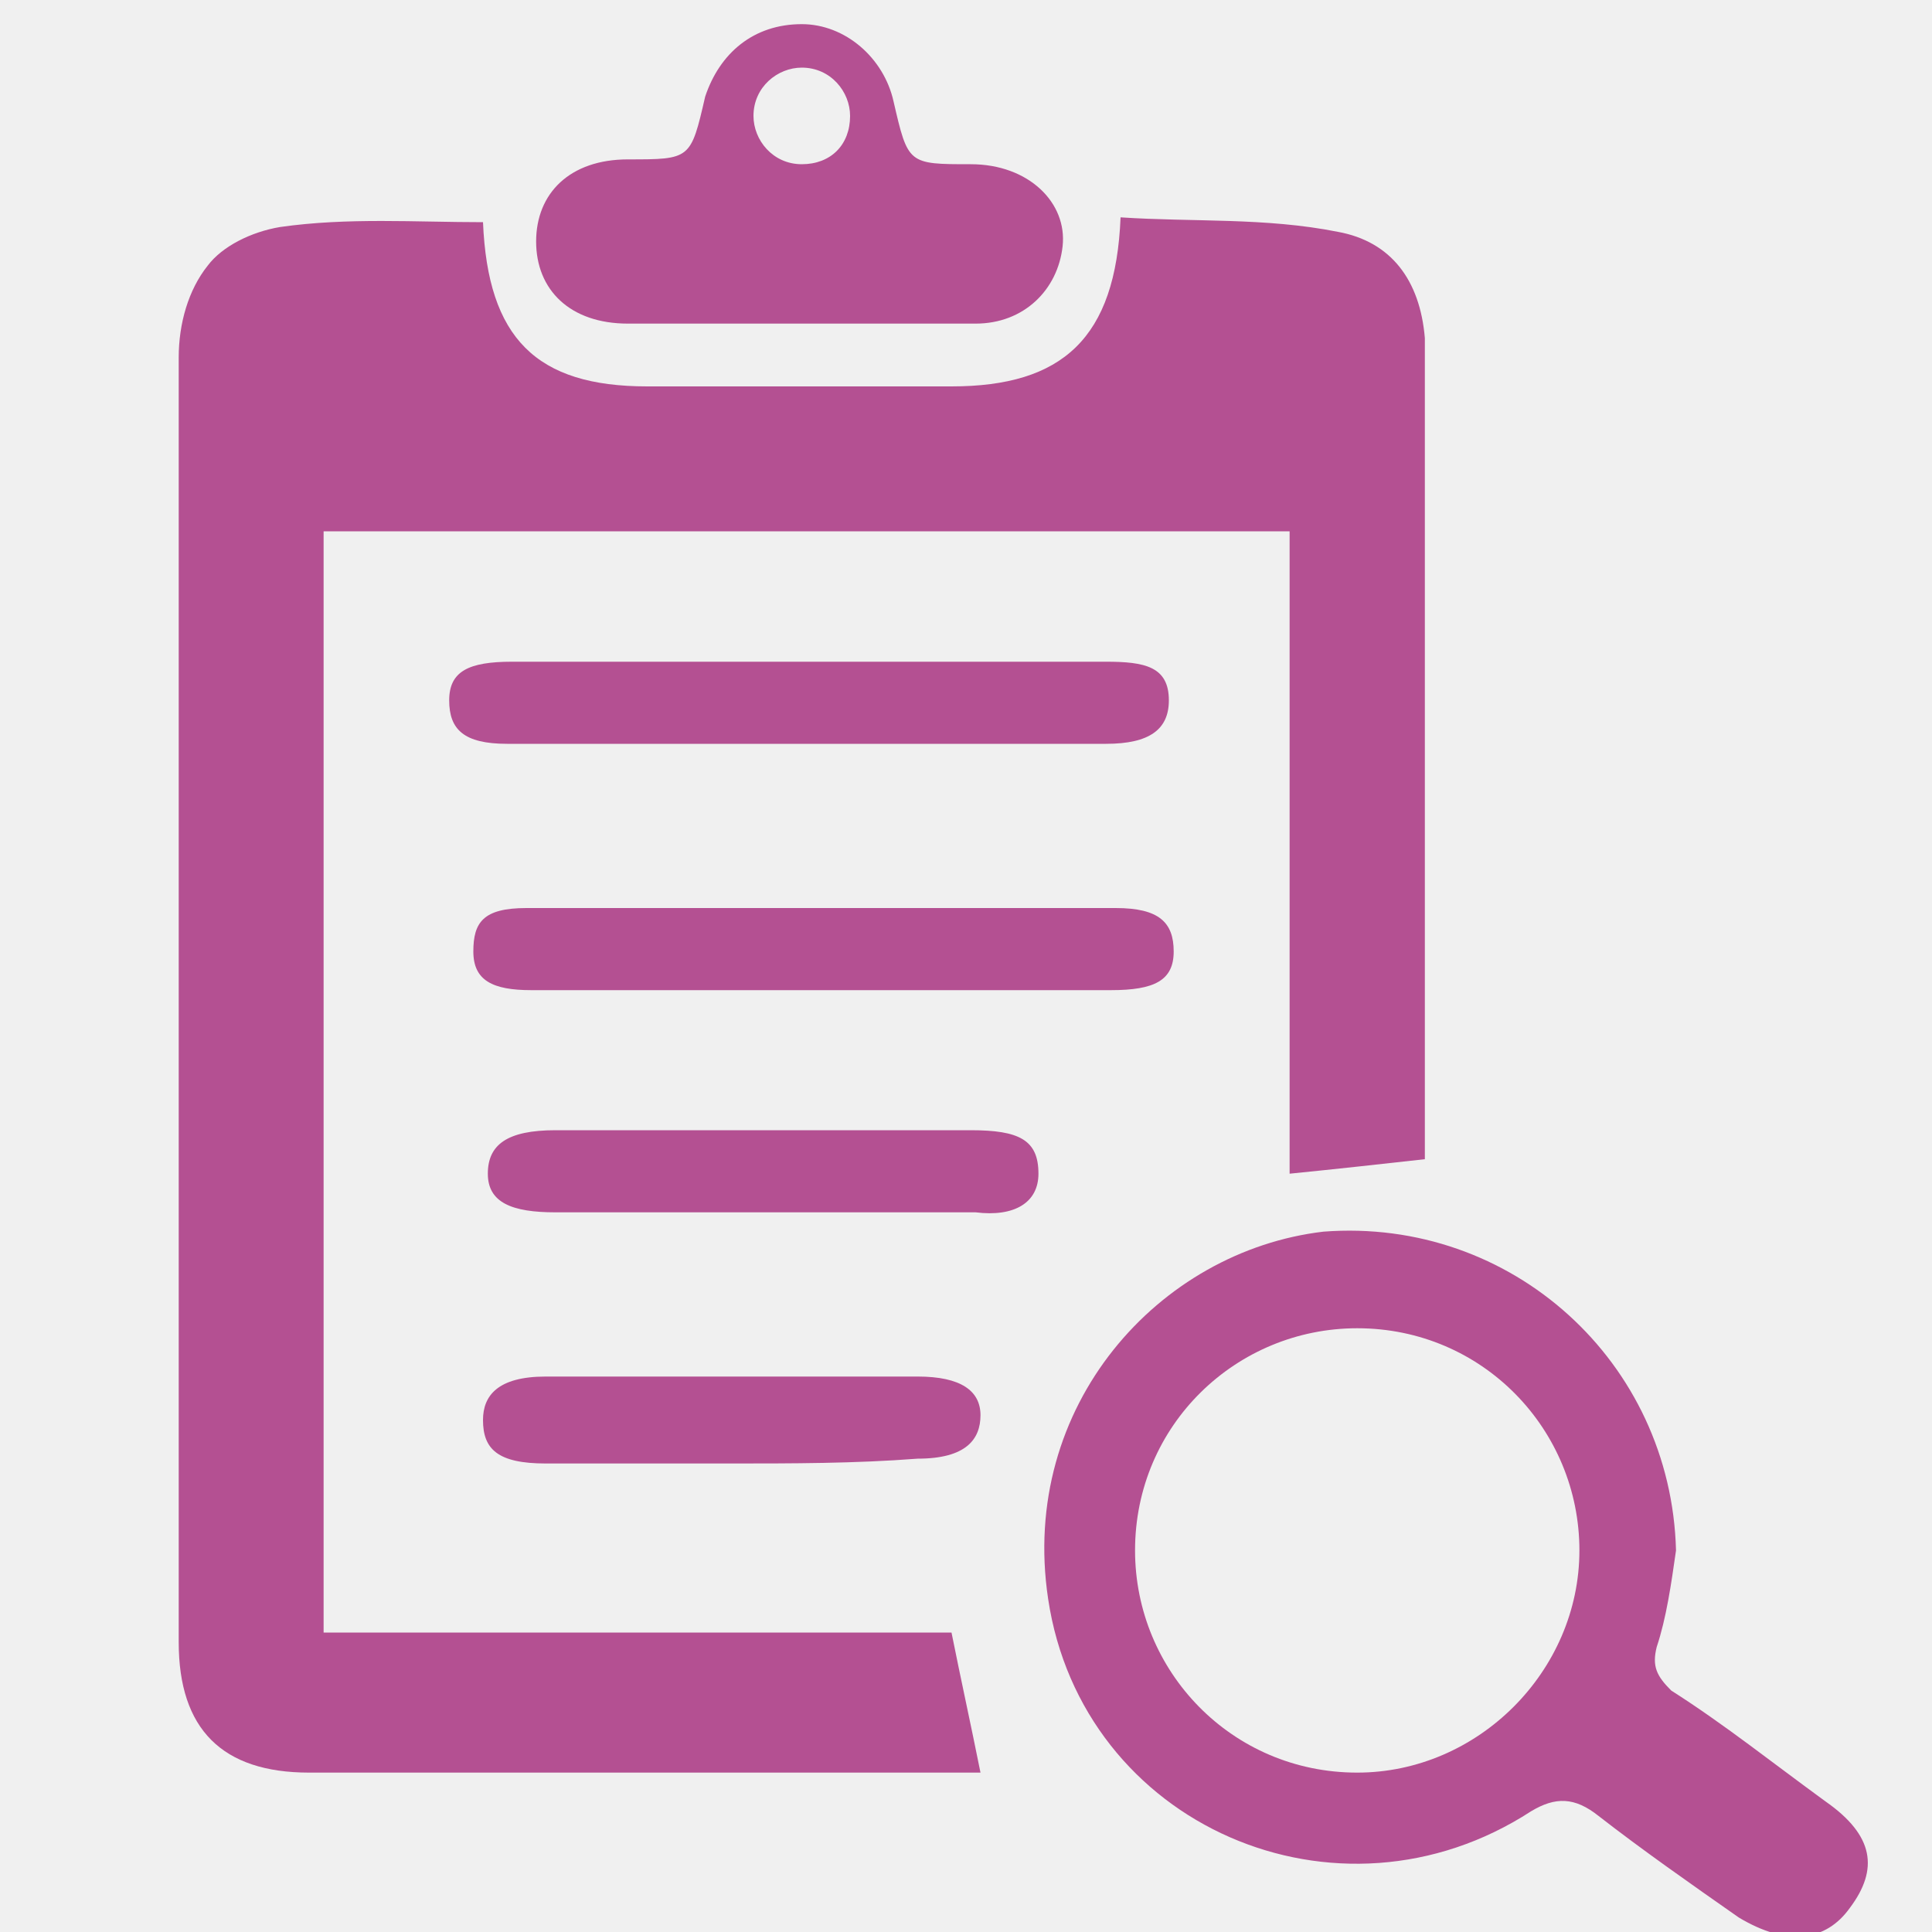
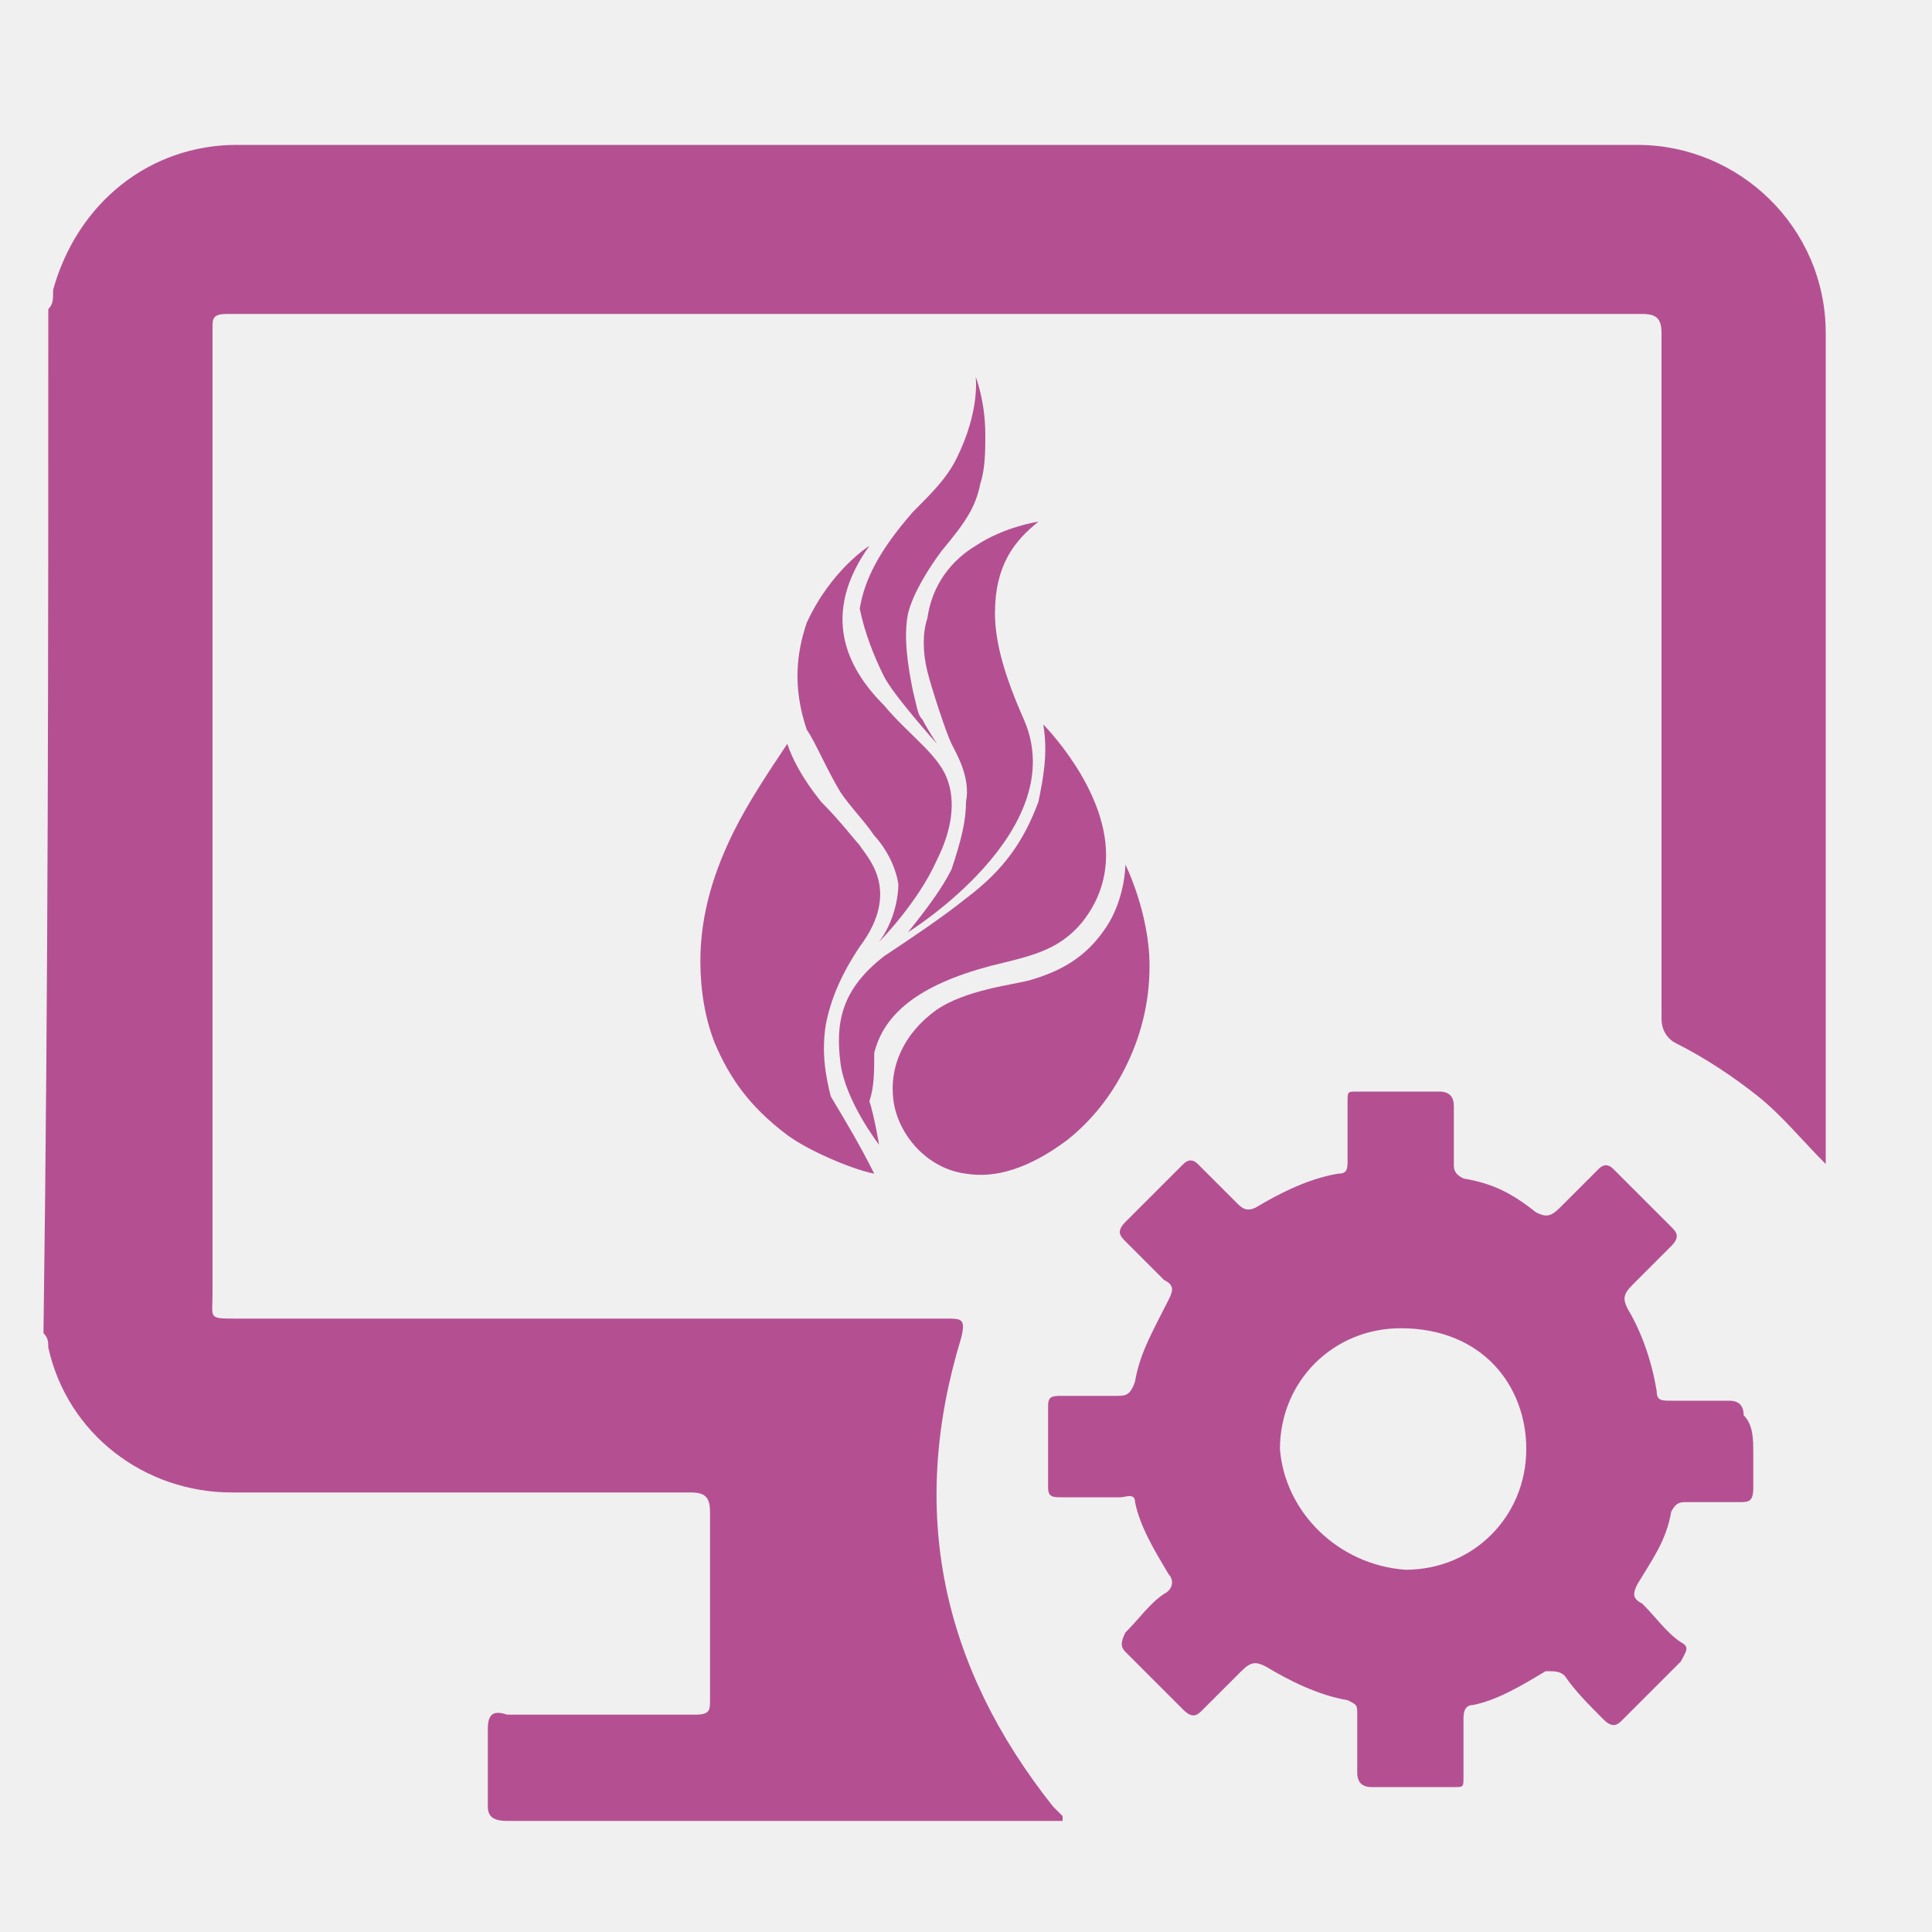
<svg xmlns="http://www.w3.org/2000/svg" version="1.1" id="Слой_1" x="0px" y="0px" viewBox="0 0 40 40" style="enable-background:new 0 0 40 40;" xml:space="preserve">
  <style type="text/css">
	.st0{fill:#FFFFFF;}
	.st1{fill:#1D472A;}
	.st2{fill-rule:evenodd;clip-rule:evenodd;fill:#DE981A;}
	.st3{fill:#DE981A;}
	.st4{fill:none;stroke:#659558;stroke-miterlimit:10;}
	.st5{fill:#B45092;}
	.st6{fill-rule:evenodd;clip-rule:evenodd;fill:#B45092;}
	.st7{fill:#0091C8;}
	.st8{fill:#659558;}
	.st9{fill:#639263;}
	.st10{opacity:0.1;clip-path:url(#SVGID_2_);fill:url(#SVGID_3_);}
	.st11{opacity:0.24;clip-path:url(#SVGID_2_);}
	.st12{opacity:0.24;}
	.st13{opacity:0.31;clip-path:url(#SVGID_5_);}
	.st14{opacity:0.31;}
	.st15{clip-path:url(#SVGID_7_);fill:#C2DBCB;}
	.st16{clip-path:url(#SVGID_7_);}
	.st17{fill:#C9E2F2;}
	.st18{opacity:0.67;clip-path:url(#SVGID_5_);}
	.st19{fill:none;}
	.st20{opacity:0.65;fill:#B8D5BC;}
	.st21{clip-path:url(#SVGID_5_);fill:none;}
	.st22{clip-path:url(#SVGID_2_);fill:#FFFFFF;stroke:#639263;stroke-miterlimit:10;}
	.st23{clip-path:url(#SVGID_2_);fill:none;}
	.st24{clip-path:url(#SVGID_2_);}
	.st25{clip-path:url(#SVGID_2_);fill:none;stroke:#608D61;stroke-miterlimit:10;}
	.st26{opacity:0.91;}
	.st27{opacity:0.68;}
	.st28{fill-rule:evenodd;clip-rule:evenodd;fill:#FFFFFF;}
	.st29{fill-rule:evenodd;clip-rule:evenodd;fill:#639263;}
	.st30{opacity:0.1;clip-path:url(#SVGID_9_);fill:url(#SVGID_10_);}
	.st31{opacity:0.24;clip-path:url(#SVGID_9_);}
	.st32{opacity:0.31;clip-path:url(#SVGID_12_);}
	.st33{clip-path:url(#SVGID_14_);fill:#C2DBCB;}
	.st34{clip-path:url(#SVGID_14_);}
	.st35{opacity:0.67;clip-path:url(#SVGID_12_);}
	.st36{clip-path:url(#SVGID_12_);fill:none;}
	.st37{clip-path:url(#SVGID_9_);fill:#FFFFFF;stroke:#639263;stroke-miterlimit:10;}
	.st38{clip-path:url(#SVGID_9_);fill:none;}
	.st39{clip-path:url(#SVGID_9_);}
	.st40{clip-path:url(#SVGID_9_);fill:none;stroke:#608D61;stroke-miterlimit:10;}
	.st41{fill:none;stroke:#638F56;stroke-miterlimit:10;}
	.st42{fill-rule:evenodd;clip-rule:evenodd;fill:#0091C8;}
	.st43{opacity:0.6;}
	.st44{opacity:0.1;clip-path:url(#SVGID_16_);fill:url(#SVGID_17_);stroke:url(#SVGID_18_);stroke-miterlimit:10;}
	.st45{opacity:0.24;clip-path:url(#SVGID_16_);}
	.st46{opacity:0.31;clip-path:url(#SVGID_20_);}
	.st47{clip-path:url(#SVGID_22_);fill:#C2DBCB;}
	.st48{clip-path:url(#SVGID_22_);}
	.st49{opacity:0.67;clip-path:url(#SVGID_20_);}
	.st50{clip-path:url(#SVGID_20_);fill:none;}
	.st51{opacity:0.31;clip-path:url(#SVGID_24_);}
	.st52{clip-path:url(#SVGID_26_);fill:#C2DBCB;}
	.st53{clip-path:url(#SVGID_26_);}
	.st54{opacity:0.67;clip-path:url(#SVGID_24_);}
	.st55{clip-path:url(#SVGID_24_);fill:none;}
	.st56{opacity:0.31;clip-path:url(#SVGID_28_);}
	.st57{clip-path:url(#SVGID_30_);fill:#C2DBCB;}
	.st58{clip-path:url(#SVGID_30_);}
	.st59{opacity:0.67;clip-path:url(#SVGID_28_);}
	.st60{clip-path:url(#SVGID_28_);fill:none;}
	.st61{opacity:0.31;clip-path:url(#SVGID_32_);}
	.st62{clip-path:url(#SVGID_34_);fill:#C2DBCB;}
	.st63{clip-path:url(#SVGID_34_);}
	.st64{opacity:0.67;clip-path:url(#SVGID_32_);}
	.st65{clip-path:url(#SVGID_32_);fill:none;}
	.st66{clip-path:url(#SVGID_16_);fill:none;}
	.st67{fill:#638F56;}
	.st68{opacity:0.1;clip-path:url(#SVGID_36_);fill:url(#SVGID_37_);stroke:url(#SVGID_38_);stroke-miterlimit:10;}
	.st69{opacity:0.24;clip-path:url(#SVGID_36_);}
	.st70{opacity:0.31;clip-path:url(#SVGID_40_);}
	.st71{clip-path:url(#SVGID_42_);fill:#C2DBCB;}
	.st72{clip-path:url(#SVGID_42_);}
	.st73{opacity:0.67;clip-path:url(#SVGID_40_);}
	.st74{clip-path:url(#SVGID_40_);fill:none;}
	.st75{opacity:0.31;clip-path:url(#SVGID_44_);}
	.st76{clip-path:url(#SVGID_46_);fill:#C2DBCB;}
	.st77{clip-path:url(#SVGID_46_);}
	.st78{opacity:0.67;clip-path:url(#SVGID_44_);}
	.st79{clip-path:url(#SVGID_44_);fill:none;}
	.st80{opacity:0.31;clip-path:url(#SVGID_48_);}
	.st81{clip-path:url(#SVGID_50_);fill:#C2DBCB;}
	.st82{clip-path:url(#SVGID_50_);}
	.st83{opacity:0.67;clip-path:url(#SVGID_48_);}
	.st84{clip-path:url(#SVGID_48_);fill:none;}
	.st85{opacity:0.31;clip-path:url(#SVGID_52_);}
	.st86{clip-path:url(#SVGID_54_);fill:#C2DBCB;}
	.st87{clip-path:url(#SVGID_54_);}
	.st88{opacity:0.67;clip-path:url(#SVGID_52_);}
	.st89{clip-path:url(#SVGID_52_);fill:none;}
	.st90{clip-path:url(#SVGID_36_);fill:none;}
	.st91{opacity:0.1;clip-path:url(#SVGID_56_);fill:url(#SVGID_57_);}
	.st92{opacity:0.24;clip-path:url(#SVGID_56_);}
	.st93{opacity:0.31;clip-path:url(#SVGID_59_);}
	.st94{clip-path:url(#SVGID_61_);fill:#C2DBCB;}
	.st95{clip-path:url(#SVGID_61_);}
	.st96{opacity:0.67;clip-path:url(#SVGID_59_);}
	.st97{clip-path:url(#SVGID_59_);fill:none;}
	.st98{clip-path:url(#SVGID_56_);fill:#FFFFFF;stroke:#639263;stroke-miterlimit:10;}
	.st99{clip-path:url(#SVGID_56_);fill:none;}
	.st100{clip-path:url(#SVGID_56_);}
	.st101{clip-path:url(#SVGID_56_);fill:none;stroke:#608D61;stroke-miterlimit:10;}
	.st102{fill:#5F9999;}
+ 	.st103{fill:#563B80;}
</style>
  <g>
-     <path class="st5" d="M10,4.6C10.1,7,11.1,8,13.4,8c2.1,0,4.2,0,6.3,0c2.3,0,3.4-1,3.5-3.5c1.5,0.1,3,0,4.5,0.3   c1.1,0.2,1.7,1,1.8,2.2c0,5.6,0,11.2,0,16.7c0,0.1,0,0.2,0,0.3c-0.9,0.1-1.8,0.2-2.8,0.3c0-4.4,0-8.8,0-13.3c-6.7,0-13.3,0-20,0   c0,7.6,0,15.2,0,22.8c4.3,0,8.7,0,13,0c0.2,1,0.4,1.9,0.6,2.9c-0.3,0-0.5,0-0.8,0c-4.4,0-8.8,0-13.1,0c-1.8,0-2.7-0.9-2.7-2.7   c0-8.9,0-17.7,0-26.6c0-0.7,0.2-1.4,0.6-1.9c0.3-0.4,0.9-0.7,1.5-0.8C7.2,4.5,8.6,4.6,10,4.6z" />
-     <path class="st5" d="M34.7,32.1c-0.1,0.7-0.2,1.4-0.4,2c-0.1,0.4,0,0.6,0.3,0.9c1.1,0.7,2.1,1.5,3.2,2.3c1,0.7,1.1,1.4,0.5,2.2   c-0.5,0.7-1.3,0.8-2.3,0.2c-1-0.7-2-1.4-2.9-2.1c-0.5-0.4-0.9-0.4-1.4-0.1c-4,2.6-9.3,0.3-10-4.4c-0.6-4,2.3-7.2,5.7-7.6   C31.3,25.2,34.6,28.2,34.7,32.1z M23.5,32.1c0,2.5,2,4.6,4.6,4.6c2.5,0,4.6-2.1,4.6-4.6c0-2.5-2-4.6-4.6-4.6   C25.6,27.5,23.5,29.5,23.5,32.1z" />
-     <path class="st5" d="M20.1,3.4c-1.3,0-1.3,0-1.6-1.3c-0.2-0.9-1-1.6-1.9-1.6c-1,0-1.7,0.6-2,1.5c-0.3,1.3-0.3,1.3-1.6,1.3   c-1.2,0-1.9,0.7-1.9,1.7c0,1,0.7,1.7,1.9,1.7c1.2,0,2.3,0,3.5,0v0c1.2,0,2.5,0,3.7,0c1,0,1.7-0.7,1.8-1.6   C22.1,4.2,21.3,3.4,20.1,3.4z M16.6,3.4c-0.6,0-1-0.5-1-1c0-0.6,0.5-1,1-1c0.6,0,1,0.5,1,1C17.6,3,17.2,3.4,16.6,3.4z" />
-     <path class="st5" d="M16.9,13.7c2,0,4,0,6,0c0.8,0,1.3,0.1,1.3,0.8c0,0.6-0.4,0.9-1.3,0.9c-4.1,0-8.3,0-12.4,0   c-0.9,0-1.2-0.3-1.2-0.9c0-0.6,0.4-0.8,1.3-0.8C12.8,13.7,14.9,13.7,16.9,13.7z" />
-     <path class="st5" d="M17.1,20.5c-2,0-4.1,0-6.1,0c-0.8,0-1.2-0.2-1.2-0.8c0-0.6,0.2-0.9,1.1-0.9c4.1,0,8.2,0,12.2,0   c0.9,0,1.2,0.3,1.2,0.9c0,0.6-0.4,0.8-1.3,0.8C21.1,20.5,19.1,20.5,17.1,20.5z" />
-     <path class="st5" d="M15.8,23.4c1.4,0,2.8,0,4.3,0c1,0,1.4,0.2,1.4,0.9c0,0.6-0.5,0.9-1.3,0.8c-2.9,0-5.8,0-8.7,0   c-0.9,0-1.4-0.2-1.4-0.8c0-0.6,0.4-0.9,1.4-0.9C12.9,23.4,14.3,23.4,15.8,23.4z" />
-     <path class="st5" d="M15.1,30.3c-1.3,0-2.5,0-3.8,0c-1,0-1.3-0.3-1.3-0.9c0-0.5,0.3-0.9,1.3-0.9c2.6,0,5.1,0,7.7,0   c0.9,0,1.3,0.3,1.3,0.8c0,0.5-0.3,0.9-1.3,0.9C17.7,30.3,16.4,30.3,15.1,30.3z" />
+     <path class="st5" d="M22.9,19.2c-0.4,0.6-0.9,0.9-1.6,1.1c-0.4,0.1-1.3,0.2-1.9,0.6c-0.7,0.5-1,1.2-0.9,1.9   c0.1,0.7,0.7,1.4,1.5,1.5c0.6,0.1,1.3-0.1,2.1-0.7c0.5-0.4,0.9-0.9,1.2-1.5c0.3-0.6,0.5-1.3,0.5-2.1c0-1.1-0.5-2.1-0.5-2.1   S23.3,18.6,22.9,19.2z" />
+     <path class="st5" d="M17.1,21.2c0.1-0.5,0.3-1,0.7-1.6c0.9-1.2,0.1-1.9,0-2.1c-0.1-0.1-0.4-0.5-0.8-0.9c-0.4-0.5-0.6-0.9-0.7-1.2   c-0.4,0.6-0.8,1.2-1.1,1.8c-0.4,0.8-0.7,1.7-0.7,2.7c0,0.6,0.1,1.2,0.3,1.7c0.3,0.7,0.7,1.3,1.5,1.9c0.4,0.3,1.3,0.7,1.8,0.8   c-0.3-0.6-0.6-1.1-0.9-1.6C17.1,22.3,17,21.8,17.1,21.2z" />
+     <path class="st5" d="M21.5,10.8c0,0-0.7,0.1-1.3,0.5c-0.5,0.3-0.9,0.8-1,1.5c-0.1,0.3-0.1,0.7,0,1.1c0.1,0.4,0.4,1.3,0.5,1.5   c0.1,0.2,0.4,0.7,0.3,1.2c0,0.4-0.1,0.8-0.3,1.4c-0.2,0.4-0.5,0.8-0.9,1.3c0,0,3.4-2.1,2.4-4.4c-0.4-0.9-0.6-1.6-0.6-2.2   C20.6,11.7,21,11.2,21.5,10.8z" />
+     <path class="st5" d="M18.1,21.8c0.2-0.8,0.9-1.4,2.4-1.8c0.8-0.2,1.4-0.3,1.9-0.9c0.4-0.5,0.5-1,0.5-1.4c0-1.4-1.3-2.7-1.3-2.7   c0.1,0.6,0,1.1-0.1,1.6c-0.3,0.8-0.7,1.4-1.5,2c-0.5,0.4-1.1,0.8-1.7,1.2c-0.9,0.7-1,1.4-0.9,2.2c0.1,0.8,0.8,1.7,0.8,1.7   s-0.1-0.6-0.2-0.9C18.1,22.5,18.1,22.2,18.1,21.8z" />
+     <path class="st5" d="M18.3,14c0.2,0.4,1.1,1.4,1.1,1.4s-0.2-0.3-0.3-0.5c-0.1-0.1-0.1-0.2-0.2-0.6c-0.1-0.5-0.2-1.1-0.1-1.6   c0.1-0.4,0.4-0.9,0.7-1.3c0.5-0.6,0.7-0.9,0.8-1.4c0.1-0.3,0.1-0.7,0.1-1c0-0.7-0.2-1.2-0.2-1.2s0.1,0.7-0.4,1.7   c-0.2,0.4-0.5,0.7-0.9,1.1c-0.7,0.8-1,1.4-1.1,2C17.9,13.1,18.1,13.6,18.3,14z" />
+     <path class="st5" d="M17.4,16.4c0.2,0.3,0.5,0.6,0.7,0.9c0,0,0.4,0.4,0.5,1c0,0.3-0.1,0.8-0.4,1.2c0,0,0.8-0.8,1.2-1.7   c0.3-0.6,0.4-1.2,0.2-1.7c-0.2-0.5-0.8-0.9-1.3-1.5c-0.8-0.8-1.3-1.9-0.3-3.3c0,0-0.8,0.5-1.3,1.6c-0.2,0.6-0.3,1.3,0,2.2   C16.9,15.4,17.1,15.9,17.4,16.4z" />
  </g>
+   <path class="st5" d="M1,6.4C1.1,6.3,1.1,6.2,1.1,6c0.5-1.8,2-3,3.8-3c9.7,0,19.3,0,29,0c2.1,0,3.9,1.7,3.9,3.9c0,5.7,0,11.4,0,17.1  c0,0,0,0.1,0,0.1c-0.5-0.5-0.9-1-1.4-1.4c-0.5-0.4-1.1-0.8-1.7-1.1c-0.2-0.1-0.3-0.3-0.3-0.5c0-4.7,0-9.4,0-14.2  c0-0.3-0.1-0.4-0.4-0.4c-7.8,0-15.7,0-23.5,0c-1.9,0-3.8,0-5.8,0c-0.3,0-0.3,0.1-0.3,0.3c0,6.7,0,13.3,0,20c0,0.5-0.1,0.5,0.5,0.5  c4.9,0,9.8,0,14.7,0c0.3,0,0.4,0,0.3,0.4c-1.1,3.6-0.4,6.8,1.9,9.7c0.1,0.1,0.1,0.1,0.2,0.2c0,0,0,0,0,0.1c-0.7,0-1.3,0-2,0  c-3.2,0-6.3,0-9.5,0c-0.3,0-0.4-0.1-0.4-0.3c0-0.5,0-1.1,0-1.6c0-0.3,0.1-0.4,0.4-0.3c1.3,0,2.6,0,3.9,0c0.3,0,0.3-0.1,0.3-0.3  c0-1.3,0-2.6,0-3.9c0-0.3-0.1-0.4-0.4-0.4c-3.2,0-6.3,0-9.5,0c-1.8,0-3.4-1.2-3.8-3c0-0.1,0-0.2-0.1-0.3C1,20.4,1,13.4,1,6.4z" />
+   <path class="st5" d="M36.3,30.1c0,0.2,0,0.5,0,0.7c0,0.3-0.1,0.3-0.3,0.3c-0.4,0-0.7,0-1.1,0c-0.1,0-0.2,0-0.3,0.2  c-0.1,0.6-0.4,1-0.7,1.5c-0.1,0.2-0.1,0.3,0.1,0.4c0.3,0.3,0.5,0.6,0.8,0.8c0.2,0.1,0.1,0.2,0,0.4c-0.4,0.4-0.8,0.8-1.2,1.2  c-0.1,0.1-0.2,0.2-0.4,0c-0.3-0.3-0.6-0.6-0.8-0.9c-0.1-0.1-0.2-0.1-0.4-0.1c-0.5,0.3-1,0.6-1.5,0.7c-0.2,0-0.2,0.2-0.2,0.3  c0,0.4,0,0.8,0,1.2c0,0.2,0,0.2-0.2,0.2c-0.6,0-1.1,0-1.7,0c-0.2,0-0.3-0.1-0.3-0.3c0-0.4,0-0.8,0-1.2c0-0.2,0-0.2-0.2-0.3  c-0.6-0.1-1.2-0.4-1.7-0.7c-0.2-0.1-0.3-0.1-0.5,0.1c-0.3,0.3-0.5,0.5-0.8,0.8c-0.1,0.1-0.2,0.2-0.4,0c-0.4-0.4-0.8-0.8-1.2-1.2  c-0.1-0.1-0.1-0.2,0-0.4c0.3-0.3,0.5-0.6,0.8-0.8c0.2-0.1,0.2-0.3,0.1-0.4c-0.3-0.5-0.6-1-0.7-1.5c0-0.2-0.2-0.1-0.3-0.1  c-0.4,0-0.8,0-1.2,0c-0.2,0-0.3,0-0.3-0.2c0-0.6,0-1.1,0-1.7c0-0.2,0.1-0.2,0.3-0.2c0.4,0,0.7,0,1.1,0c0.2,0,0.3,0,0.4-0.3  c0.1-0.6,0.4-1.1,0.7-1.7c0.1-0.2,0.1-0.3-0.1-0.4c-0.3-0.3-0.5-0.5-0.8-0.8c-0.1-0.1-0.2-0.2,0-0.4c0.4-0.4,0.8-0.8,1.2-1.2  c0.1-0.1,0.2-0.1,0.3,0c0.3,0.3,0.6,0.6,0.8,0.8c0.1,0.1,0.2,0.2,0.4,0.1c0.5-0.3,1.1-0.6,1.7-0.7c0.2,0,0.2-0.1,0.2-0.3  c0-0.4,0-0.8,0-1.2c0-0.2,0-0.2,0.2-0.2c0.6,0,1.1,0,1.7,0c0.2,0,0.3,0.1,0.3,0.3c0,0.4,0,0.8,0,1.2c0,0.1,0,0.2,0.2,0.3  c0.6,0.1,1,0.3,1.5,0.7c0.2,0.1,0.3,0.1,0.5-0.1c0.3-0.3,0.5-0.5,0.8-0.8c0.1-0.1,0.2-0.1,0.3,0c0.4,0.4,0.8,0.8,1.2,1.2  c0.1,0.1,0.2,0.2,0,0.4c-0.3,0.3-0.5,0.5-0.8,0.8c-0.2,0.2-0.2,0.3-0.1,0.5c0.3,0.5,0.5,1.1,0.6,1.7c0,0.2,0.1,0.2,0.3,0.2  c0.4,0,0.8,0,1.2,0c0.2,0,0.3,0.1,0.3,0.3C36.3,29.5,36.3,29.8,36.3,30.1z M29.1,32.5c1.4,0,2.5-1.1,2.5-2.5c0-1.3-0.9-2.5-2.6-2.5  c-1.4,0-2.5,1.1-2.5,2.5C26.6,31.3,27.7,32.4,29.1,32.5z" />
</svg>
